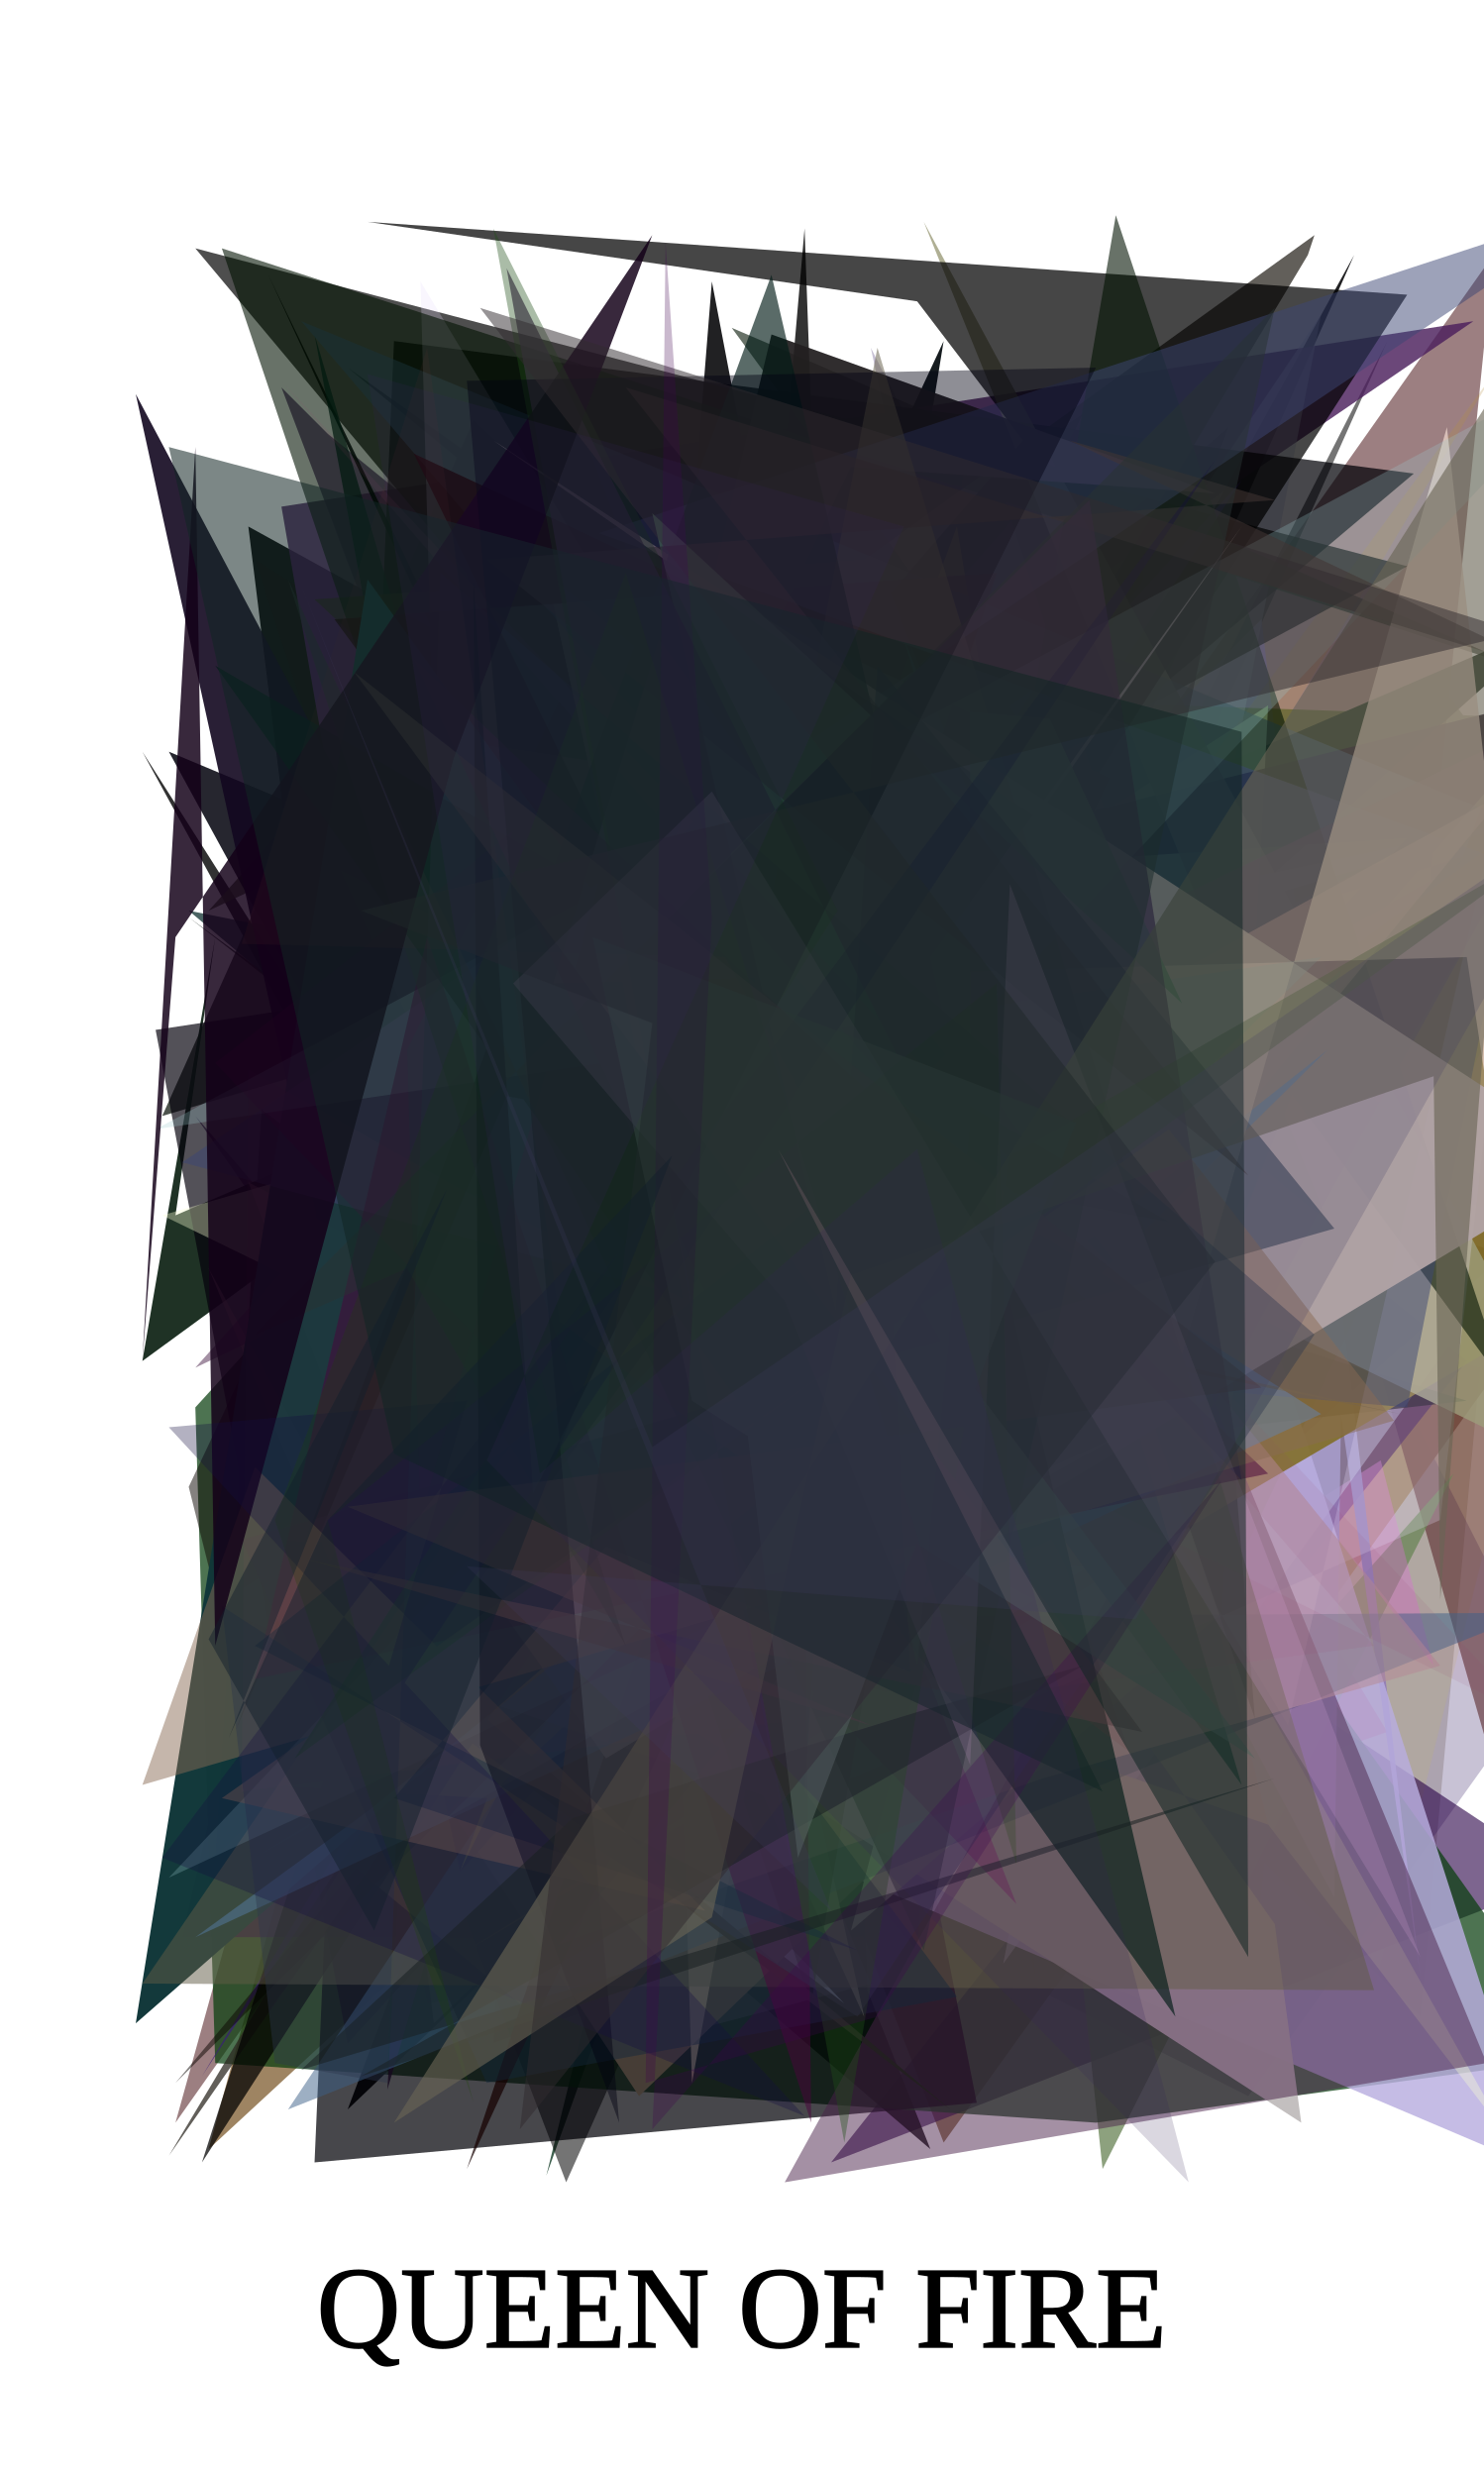
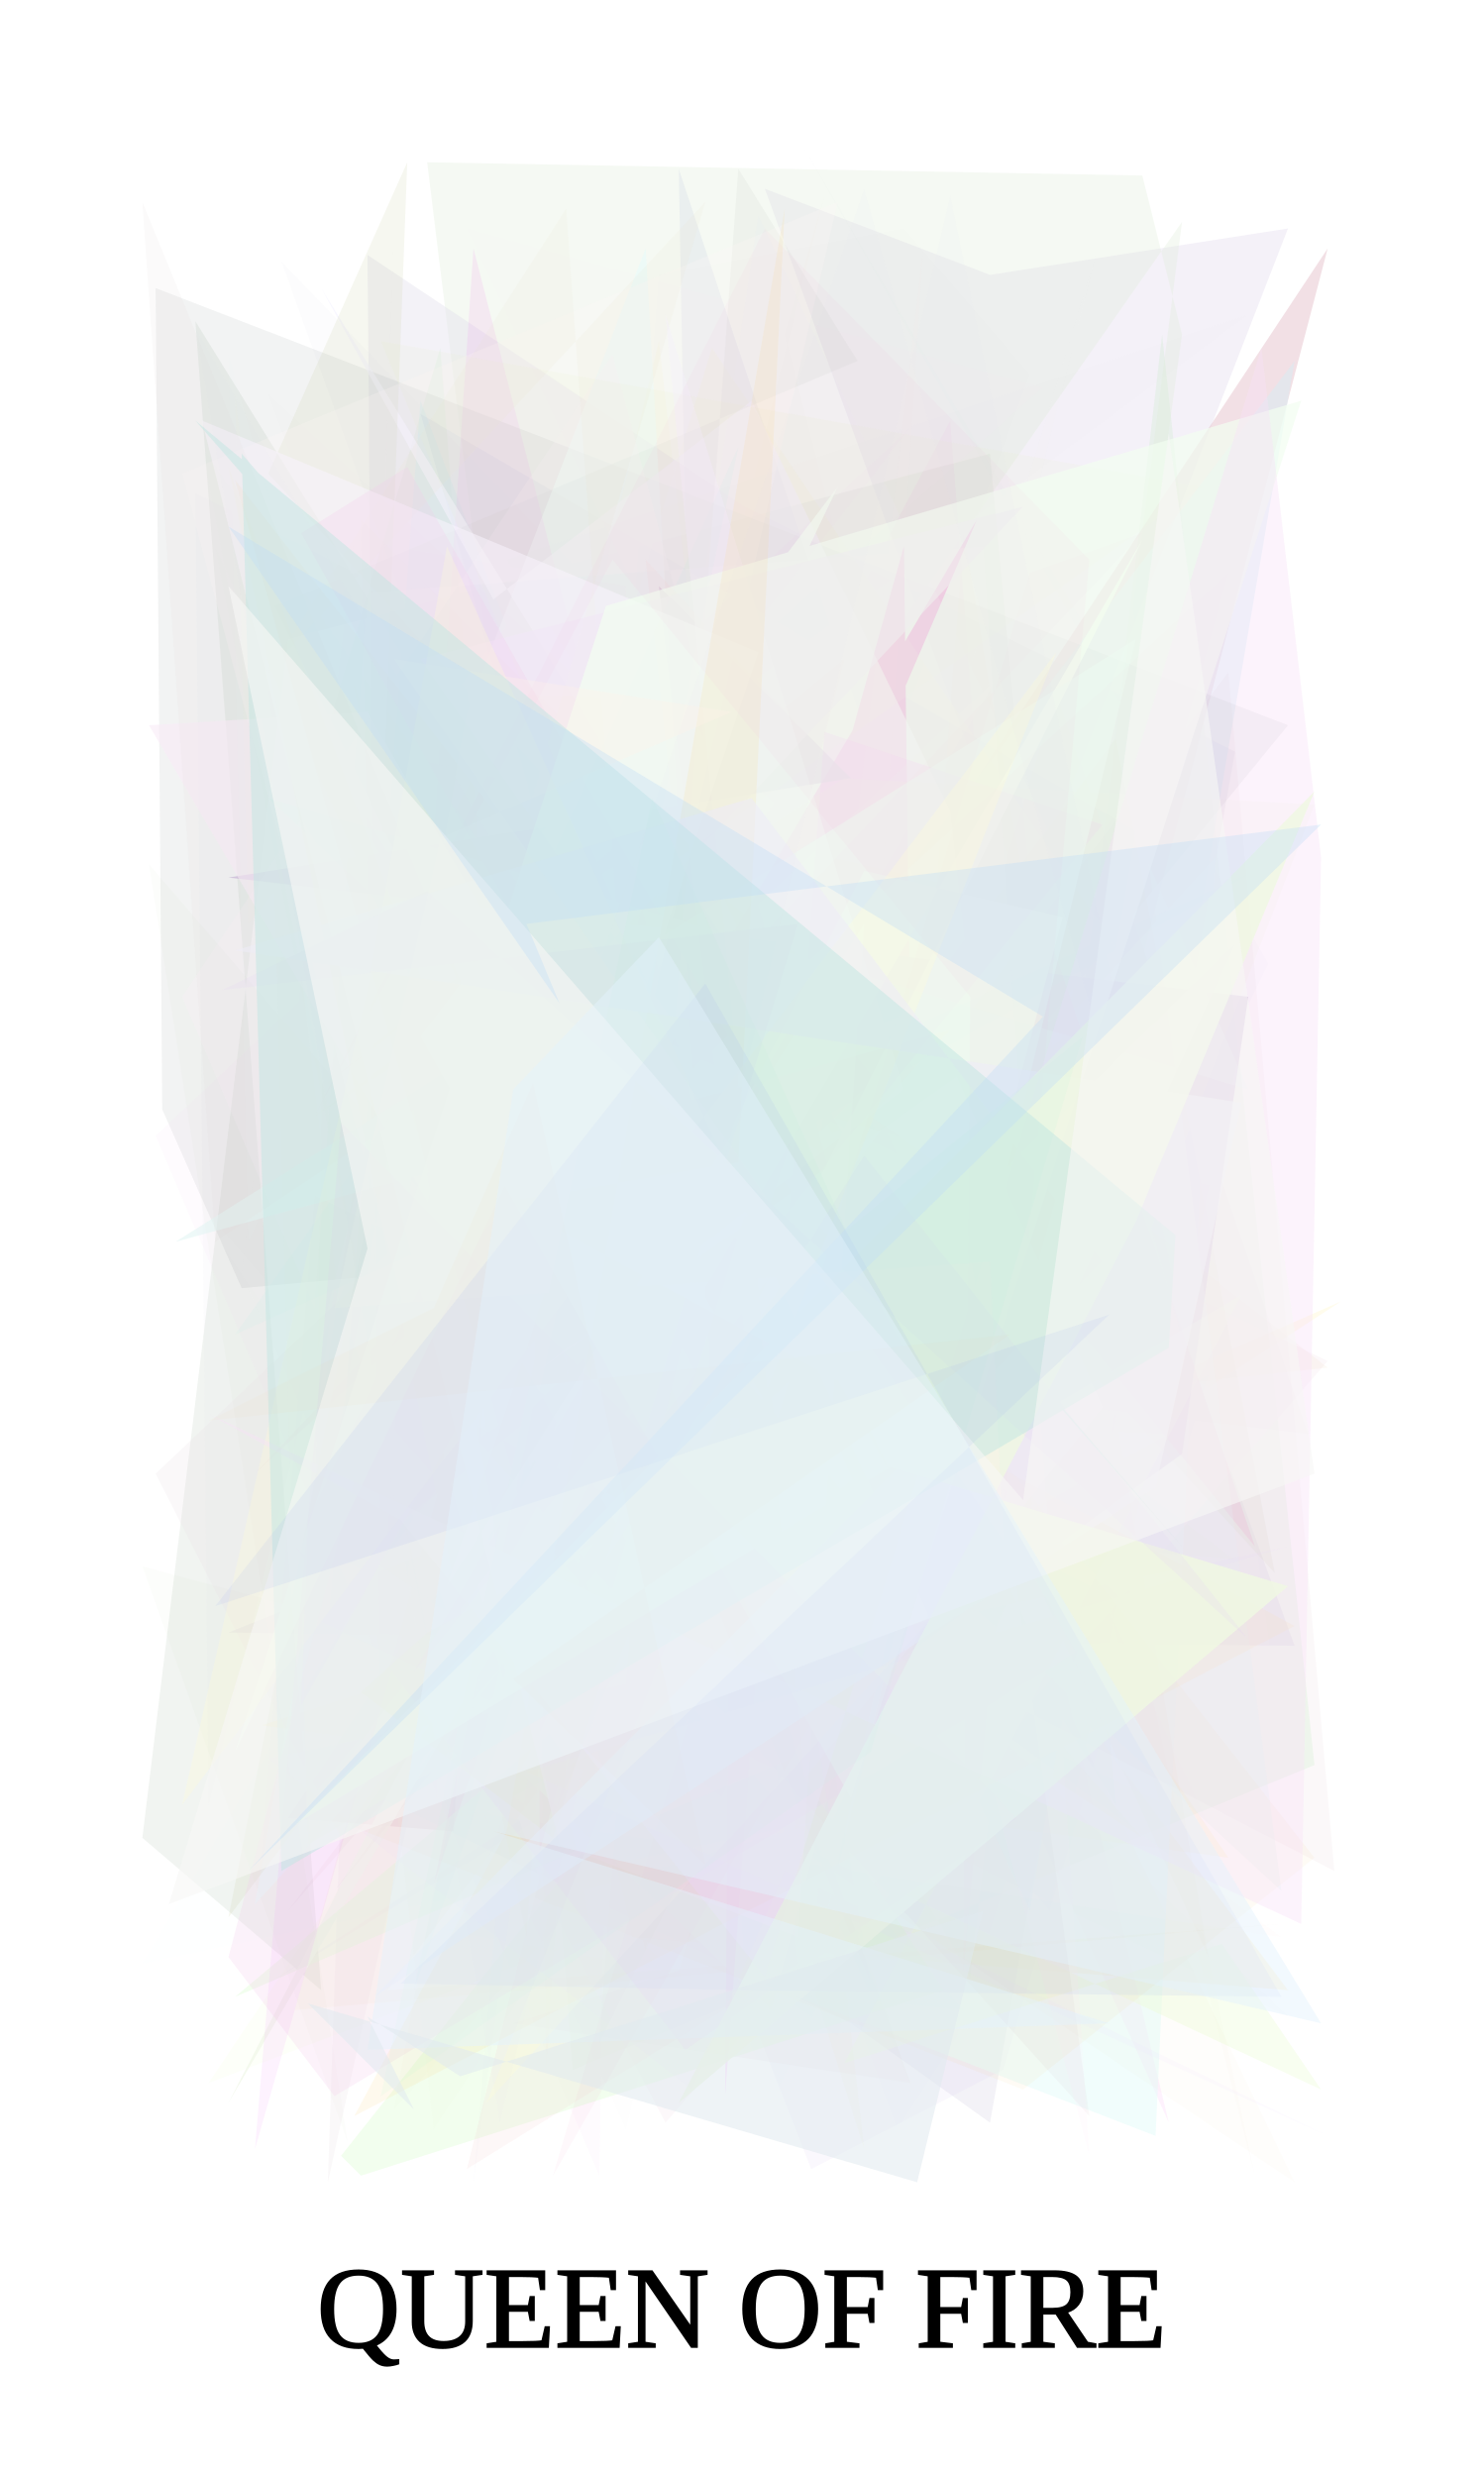
<svg xmlns="http://www.w3.org/2000/svg" width="896" height="1496" viewBox="0 -1400 896 1496" style="font-size:70;font-family:Poor Richard, Times New Roman;stroke:black;stroke-width:1;fill:none">
  <defs>
</defs>
-   <path d="M258,-190 L210,-450 L298,-822 L586,-1146 L494,-438 L670,-254 Z" stroke-width="0" fill="#445514" fill-opacity="0.498" />
-   <path d="M278,-754 L858,-182 L894,-574 L358,-718 L190,-190 L490,-662 Z" stroke-width="0" fill="#442f05" fill-opacity="0.196" />
-   <path d="M126,-358 L766,-474 L574,-450 L734,-786 L898,-562 L574,-194 Z" stroke-width="0" fill="#fa9268" fill-opacity="0.016" />
-   <path d="M742,-1142 L454,-386 L462,-442 L258,-598 L838,-882 L206,-674 Z" stroke-width="0" fill="#2e1359" fill-opacity="0.733" />
-   <path d="M578,-926 L330,-1094 L306,-926 L410,-298 L402,-966 L118,-242 Z" stroke-width="0" fill="#fb38b0" fill-opacity="0.561" />
-   <path d="M98,-726 L286,-1146 L598,-858 L210,-1178 L934,-662 L354,-802 Z" stroke-width="0" fill="#000900" fill-opacity="0.698" />
-   <path d="M126,-354 L370,-246 L562,-230 L602,-470 L342,-1166 L298,-278 Z" stroke-width="0" fill="#1b3d0b" fill-opacity="0.824" />
-   <path d="M330,-722 L298,-166 L838,-354 L386,-1106 L558,-346 L262,-402 Z" stroke-width="0" fill="#d64275" fill-opacity="0.588" />
-   <path d="M230,-826 L338,-558 L830,-198 L934,-614 L806,-722 L954,-546 Z" stroke-width="0" fill="#fef65b" fill-opacity="0.161" />
-   <path d="M658,-570 L526,-1190 L934,-386 L754,-134 L446,-290 L390,-726 Z" stroke-width="0" fill="#1d0052" fill-opacity="0.239" />
-   <path d="M818,-1246 L674,-922 L546,-1106 L626,-202 L430,-1230 L366,-426 Z" stroke-width="0" fill="#000003" fill-opacity="0.871" />
-   <path d="M490,-702 L570,-1194 L182,-362 L306,-1010 L426,-438 L790,-574 Z" stroke-width="0" fill="#11171a" fill-opacity="0.973" />
-   <path d="M126,-102 L494,-442 L298,-806 L570,-106 L946,-630 L326,-834 Z" stroke-width="0" fill="#9c815f" fill-opacity="0.973" />
-   <path d="M902,-1246 L834,-570 L966,-110 L974,-910 L266,-694 L106,-118 Z" stroke-width="0" fill="#5a2b2d" fill-opacity="0.6" />
-   <path d="M198,-1138 L886,-578 L502,-94 L946,-266 L366,-650 L170,-1166 Z" stroke-width="0" fill="#2e084a" fill-opacity="0.62" />
-   <path d="M174,-530 L578,-886 L194,-422 L246,-390 L566,-1102 L290,-498 Z" stroke-width="0" fill="#042fd6" fill-opacity="0.259" />
-   <path d="M338,-482 L278,-442 L646,-822 L178,-358 L242,-826 L442,-942 Z" stroke-width="0" fill="#ef7767" fill-opacity="0.588" />
-   <path d="M242,-546 L394,-514 L690,-298 L878,-510 L666,-90 L574,-954 Z" stroke-width="0" fill="#6c8558" fill-opacity="0.773" />
-   <path d="M150,-1082 L262,-178 L802,-690 L210,-126 L422,-690 L818,-714 Z" stroke-width="0" fill="#000001" fill-opacity="0.933" />
-   <path d="M750,-142 L766,-298 L166,-962 L758,-690 L154,-1062 L378,-374 Z" stroke-width="0" fill="#230f03" fill-opacity="0.118" />
-   <path d="M486,-1262 L526,-142 L86,-946 L462,-354 L562,-102 L398,-242 Z" stroke-width="0" fill="#000000" fill-opacity="0.804" />
-   <path d="M866,-394 L334,-1094 L302,-334 L358,-742 L546,-334 L834,-518 Z" stroke-width="0" fill="#d96fd4" fill-opacity="0.388" />
-   <path d="M310,-954 L346,-142 L442,-234 L446,-306 L154,-566 L734,-582 Z" stroke-width="0" fill="#b02d00" fill-opacity="0.035" />
-   <path d="M638,-362 L158,-730 L130,-278 L458,-606 L330,-86 L694,-1102 Z" stroke-width="0" fill="#2a4f3b" fill-opacity="0.898" />
-   <path d="M206,-378 L486,-238 L382,-298 L838,-1194 L342,-82 L174,-522 Z" stroke-width="0" fill="#000000" fill-opacity="0.545" />
-   <path d="M534,-754 L958,-158 L662,-118 L130,-154 L118,-550 L482,-950 Z" stroke-width="0" fill="#0a3e10" fill-opacity="0.725" />
-   <path d="M418,-282 L298,-498 L578,-598 L326,-1070 L126,-850 L390,-974 Z" stroke-width="0" fill="#40502c" fill-opacity="0.808" />
-   <path d="M138,-394 L442,-938 L806,-254 L810,-546 L858,-206 L762,-1026 Z" stroke-width="0" fill="#917bb7" fill-opacity="0.886" />
-   <path d="M118,-726 L466,-230 L110,-230 L234,-770 L610,-1062 L554,-222 Z" stroke-width="0" fill="#31064b" fill-opacity="0.576" />
-   <path d="M942,-966 L362,-986 L730,-418 L950,-882 L870,-986 L630,-746 Z" stroke-width="0" fill="#395218" fill-opacity="0.635" />
-   <path d="M170,-1094 L258,-586 L234,-138 L414,-746 L210,-742 L890,-1206 Z" stroke-width="0" fill="#4b205c" fill-opacity="0.824" />
-   <path d="M374,-162 L526,-202 L370,-574 L798,-1210 L606,-214 L926,-658 Z" stroke-width="0" fill="#c6cae5" fill-opacity="0.431" />
-   <path d="M590,-130 L190,-94 L238,-1194 L854,-1114 L446,-770 L486,-658 Z" stroke-width="0" fill="#000006" fill-opacity="0.722" />
-   <path d="M114,-846 L398,-626 L654,-1150 L378,-962 L350,-978 L642,-458 Z" stroke-width="0" fill="#0c170d" fill-opacity="0.718" />
-   <path d="M130,-834 L106,-666 L942,-1026 L210,-374 L634,-978 L86,-578 Z" stroke-width="0" fill="#1b2e21" fill-opacity="0.98" />
-   <path d="M130,-430 L610,-734 L506,-966 L622,-1098 L602,-1114 L930,-90 Z" stroke-width="0" fill="#b8aedf" fill-opacity="0.824" />
-   <path d="M210,-166 L638,-630 L886,-554 L638,-526 L622,-858 L94,-778 Z" stroke-width="0" fill="#04000b" fill-opacity="0.682" />
-   <path d="M162,-1234 L578,-378 L266,-646 L102,-946 L274,-874 L602,-286 Z" stroke-width="0" fill="#00000b" fill-opacity="0.851" />
-   <path d="M902,-1174 L314,-190 L178,-302 L358,-482 L298,-278 L694,-890 Z" stroke-width="0" fill="#b68f42" fill-opacity="0.239" />
-   <path d="M282,-1054 L474,-282 L302,-650 L434,-834 L850,-1058 L118,-1250 Z" stroke-width="0" fill="#000000" fill-opacity="0.694" />
-   <path d="M98,-666 L714,-366 L910,-110 L430,-970 L682,-854 L942,-910 Z" stroke-width="0" fill="#fbfed3" fill-opacity="0.361" />
-   <path d="M274,-818 L342,-678 L190,-1198 L358,-294 L642,-406 L114,-850 Z" stroke-width="0" fill="#002423" fill-opacity="0.706" />
-   <path d="M510,-190 L190,-438 L666,-922 L398,-430 L154,-278 L330,-378 Z" stroke-width="0" fill="#bfdafa" fill-opacity="0.894" />
-   <path d="M970,-974 L594,-334 L386,-134 L170,-462 L198,-486 L522,-494 Z" stroke-width="0" fill="#463d36" fill-opacity="1.0" />
-   <path d="M770,-238 L302,-902 L682,-638 L766,-298 L210,-490 L786,-118 Z" stroke-width="0" fill="#c2bebe" fill-opacity="0.973" />
-   <path d="M258,-642 L398,-626 L590,-522 L514,-234 L738,-426 L766,-974 Z" stroke-width="0" fill="#d4f4b8" fill-opacity="0.933" />
-   <path d="M606,-514 L194,-290 L722,-810 L758,-362 L614,-782 L470,-306 Z" stroke-width="0" fill="#00170a" fill-opacity="0.863" />
-   <path d="M850,-894 L278,-270 L82,-1162 L470,-430 L950,-982 L498,-870 Z" stroke-width="0" fill="#120720" fill-opacity="0.902" />
-   <path d="M398,-810 L462,-790 L750,-1110 L122,-146 L474,-734 L626,-986 Z" stroke-width="0" fill="#391d79" fill-opacity="0.694" />
-   <path d="M534,-718 L102,-98 L790,-1246 L794,-1258 L522,-1062 L190,-1038 Z" stroke-width="0" fill="#2c2721" fill-opacity="0.741" />
-   <path d="M282,-222 L658,-454 L158,-470 L882,-878 L926,-994 L930,-602 Z" stroke-width="0" fill="#7f6c23" fill-opacity="0.871" />
-   <path d="M106,-142 L646,-678 L378,-1062 L114,-502 L146,-374 L274,-342 Z" stroke-width="0" fill="#0b0400" fill-opacity="0.502" />
-   <path d="M730,-378 L150,-686 L270,-370 L126,-634 L242,-354 L346,-882 Z" stroke-width="0" fill="#967072" fill-opacity="0.447" />
-   <path d="M802,-662 L330,-1054 L522,-182 L206,-874 L970,-502 L558,-1266 Z" stroke-width="0" fill="#9d9d7b" fill-opacity="0.812" />
-   <path d="M730,-654 L494,-622 L294,-950 L558,-910 L418,-142 L390,-1034 Z" stroke-width="0" fill="#af9c84" fill-opacity="0.502" />
-   <path d="M578,-1082 L278,-270 L442,-606 L154,-322 L294,-314 L650,-646 Z" stroke-width="0" fill="#9e920d" fill-opacity="1.0" />
-   <path d="M182,-1206 L582,-738 L174,-126 L926,-426 L266,-422 L918,-902 Z" stroke-width="0" fill="#3c6088" fill-opacity="0.502" />
-   <path d="M222,-1266 L554,-1218 L618,-1134 L358,-834 L122,-94 L850,-1222 Z" stroke-width="0" fill="#000000" fill-opacity="0.725" />
-   <path d="M778,-358 L934,-1042 L870,-482 L478,-310 L278,-378 L254,-1230 Z" stroke-width="0" fill="#e8ddfb" fill-opacity="0.255" />
-   <path d="M674,-1270 L490,-190 L134,-1250 L926,-994 L442,-1202 L910,-562 Z" stroke-width="0" fill="#001200" fill-opacity="0.592" />
-   <path d="M970,-982 L118,-574 L538,-1042 L654,-746 L898,-154 L474,-82 Z" stroke-width="0" fill="#4a224b" fill-opacity="0.502" />
-   <path d="M250,-1126 L490,-634 L202,-1026 L602,-1054 L282,-90 L670,-930 Z" stroke-width="0" fill="#160000" fill-opacity="0.718" />
-   <path d="M734,-1102 L466,-1198 L266,-362 L574,-126 L194,-446 L514,-1118 Z" stroke-width="0" fill="#231f20" fill-opacity="0.937" />
-   <path d="M546,-1014 L750,-322 L222,-1050 L82,-178 L810,-814 L718,-582 Z" stroke-width="0" fill="#113739" fill-opacity="0.988" />
-   <path d="M914,-878 L362,-1078 L974,-1278 L110,-698 L574,-574 L850,-550 Z" stroke-width="0" fill="#3c4774" fill-opacity="0.502" />
-   <path d="M910,-922 L338,-226 L630,-326 L870,-394 L478,-878 L706,-810 Z" stroke-width="0" fill="#b48b95" fill-opacity="0.549" />
-   <path d="M298,-1134 L966,-698 L366,-338 L290,-446 L750,-1082 L626,-906 Z" stroke-width="0" fill="#b2a4a6" fill-opacity="0.945" />
-   <path d="M222,-306 L802,-766 L546,-514 L410,-794 L798,-546 L118,-230 Z" stroke-width="0" fill="#4497f6" fill-opacity="0.533" />
-   <path d="M874,-1142 L714,-582 L398,-1014 L334,-806 L886,-822 L974,-242 Z" stroke-width="0" fill="#e9d1c8" fill-opacity="0.765" />
-   <path d="M846,-546 L422,-630 L530,-1190 L830,-198 L86,-202 L390,-646 Z" stroke-width="0" fill="#625c46" fill-opacity="0.506" />
-   <path d="M366,-882 L254,-482 L246,-766 L310,-898 L130,-758 L614,-250 Z" stroke-width="0" fill="#6c0152" fill-opacity="0.298" />
-   <path d="M970,-1186 L102,-266 L678,-534 L270,-302 L798,-822 L94,-718 Z" stroke-width="0" fill="#9bcacf" fill-opacity="0.259" />
-   <path d="M306,-738 L706,-662 L130,-998 L710,-182 L466,-1234 L142,-354 Z" stroke-width="0" fill="#001b17" fill-opacity="0.647" />
-   <path d="M586,-970 L634,-966 L714,-794 L394,-1090 L554,-394 L586,-722 Z" stroke-width="0" fill="#69a57a" fill-opacity="0.843" />
-   <path d="M294,-142 L146,-470 L806,-658 L530,-998 L486,-318 L578,-194 Z" stroke-width="0" fill="#15283b" fill-opacity="0.471" />
-   <path d="M170,-1170 L830,-406 L146,-318 L150,-754 L278,-682 L926,-362 Z" stroke-width="0" fill="#96436f" fill-opacity="0.094" />
-   <path d="M258,-834 L490,-118 L486,-490 L250,-1002 L766,-510 L154,-386 Z" stroke-width="0" fill="#4a043b" fill-opacity="0.51" />
-   <path d="M770,-1098 L294,-1062 L754,-690 L378,-1166 L950,-990 L646,-1134 Z" stroke-width="0" fill="#413533" fill-opacity="0.553" />
-   <path d="M750,-506 L582,-682 L306,-1238 L482,-254 L374,-818 L658,-1098 Z" stroke-width="0" fill="#482458" fill-opacity="0.675" />
-   <path d="M842,-542 L86,-322 L154,-514 L426,-246 L134,-314 L706,-718 Z" stroke-width="0" fill="#8a6b54" fill-opacity="0.49" />
-   <path d="M518,-182 L794,-594 L266,-1054 L234,-142 L166,-154 L134,-430 Z" stroke-width="0" fill="#2d364d" fill-opacity="0.412" />
-   <path d="M378,-406 L246,-634 L154,-594 L770,-1214 L558,-222 L174,-1050 Z" stroke-width="0" fill="#293233" fill-opacity="0.502" />
-   <path d="M106,-834 L394,-1258 L274,-942 L130,-406 L118,-1130 L86,-578 Z" stroke-width="0" fill="#130018" fill-opacity="0.843" />
-   <path d="M938,-890 L178,-338 L506,-850 L298,-1262 L510,-106 L610,-702 Z" stroke-width="0" fill="#224f18" fill-opacity="0.38" />
-   <path d="M154,-406 L534,-706 L550,-390 L366,-466 L238,-314 L518,-222 Z" stroke-width="0" fill="#152a3c" fill-opacity="0.4" />
-   <path d="M286,-1050 L322,-498 L662,-1178 L282,-1170 L374,-118 L290,-346 Z" stroke-width="0" fill="#000111" fill-opacity="0.443" />
-   <path d="M282,-554 L102,-538 L486,-122 L98,-278 L734,-1122 L222,-350 Z" stroke-width="0" fill="#140e3e" fill-opacity="0.322" />
-   <path d="M146,-830 L438,-822 L642,-458 L682,-342 L338,-602 L258,-1190 Z" stroke-width="0" fill="#673030" fill-opacity="0.11" />
-   <path d="M770,-326 L182,-150 L346,-302 L554,-366 L654,-394 L218,-146 Z" stroke-width="0" fill="#181f21" fill-opacity="0.529" />
-   <path d="M762,-562 L210,-490 L526,-358 L186,-458 L690,-354 L214,-994 Z" stroke-width="0" fill="#4e3a3f" fill-opacity="0.502" />
-   <path d="M166,-482 L378,-1054 L614,-274 L602,-806 L198,-482 L286,-130 Z" stroke-width="0" fill="#1e4902" fill-opacity="0.231" />
-   <path d="M310,-806 L430,-922 L858,-218 L610,-866 L586,-334 L474,-614 Z" stroke-width="0" fill="#ddaade" fill-opacity="0.192" />
-   <path d="M430,-242 L514,-630 L866,-750 L870,-434 L930,-1206 L238,-118 Z" stroke-width="0" fill="#6a6454" fill-opacity="0.62" />
-   <path d="M418,-554 L358,-834 L650,-722 L482,-278 L422,-782 L758,-338 Z" stroke-width="0" fill="#56655e" fill-opacity="0.588" />
-   <path d="M218,-850 L918,-1018 L290,-1214 L734,-638 L314,-114 L394,-782 Z" stroke-width="0" fill="#302a2f" fill-opacity="0.502" />
-   <path d="M390,-142 L530,-182 L738,-506 L394,-114 L430,-846 L402,-1254 Z" stroke-width="0" fill="#41004d" fill-opacity="0.275" />
-   <path d="M470,-706 L666,-318 L238,-522 L102,-1130 L750,-958 L754,-218 Z" stroke-width="0" fill="#112523" fill-opacity="0.549" />
-   <path d="M126,-410 L270,-682 L138,-350 L198,-482 L406,-702 L226,-234 Z" stroke-width="0" fill="#121e2c" fill-opacity="0.471" />
-   <path d="M222,-1174 L546,-1082 L294,-518 L718,-82 L554,-706 L326,-510 Z" stroke-width="0" fill="#322457" fill-opacity="0.18" />
-   <path d="M282,-454 L502,-246 L182,-1046 L394,-526 L962,-914 L686,-422 Z" stroke-width="0" fill="#403d64" fill-opacity="0.208" />
+   <path d="M474,-1198 L498,-1282 L310,-526 L238,-126 L650,-590 L758,-86 Z" stroke-width="0" fill="#f7f3e7" fill-opacity="0.122" />
+   <path d="M118,-1206 L194,-198 L86,-290 L174,-1014 L598,-1126 L674,-310 Z" stroke-width="0" fill="#b6c5b2" fill-opacity="0.18" />
+   <path d="M210,-106 L90,-878 L634,-246 L754,-790 L370,-378 L86,-454 Z" stroke-width="0" fill="#9fc665" fill-opacity="0.024" />
+   <path d="M250,-550 L342,-710 L574,-1146 L626,-454 L706,-118 L518,-538 Z" stroke-width="0" fill="#f939df" fill-opacity="0.063" />
+   <path d="M782,-406 L138,-414 L506,-562 L778,-1262 L598,-1234 L462,-1286 Z" stroke-width="0" fill="#5e229c" fill-opacity="0.063" />
+   <path d="M370,-998 L578,-822 L490,-626 L542,-942 L326,-618 L166,-526 Z" stroke-width="0" fill="#c2fee5" fill-opacity="0.078" />
+   <path d="M702,-1198 L586,-206 L182,-906 L266,-1190 L346,-150 L794,-334 Z" stroke-width="0" fill="#30d426" fill-opacity="0.059" />
+   <path d="M566,-774 L798,-170 L650,-1294 L406,-1118 L494,-610 L782,-1074 Z" stroke-width="0" fill="#eafeea" fill-opacity="0.039" />
+   <path d="M766,-818 L602,-478 L190,-678 L158,-278 L702,-942 L486,-1310 Z" stroke-width="0" fill="#dfe8ee" fill-opacity="0.11" />
+   <path d="M170,-1242 L426,-530 L222,-710 L126,-310 L118,-1102 L474,-926 Z" stroke-width="0" fill="#dcdde7" fill-opacity="0.067" />
+   <path d="M714,-1198 L586,-266 L714,-1266 L330,-718 L258,-1302 L690,-1294 Z" stroke-width="0" fill="#ddecd9" fill-opacity="0.302" />
+   <path d="M598,-470 L802,-1250 L174,-302 L274,-294 L314,-910 L282,-406 Z" stroke-width="0" fill="#dfaebc" fill-opacity="0.384" />
+   <path d="M450,-1094 L222,-1246 L230,-314 L514,-178 L598,-118 L746,-946 Z" stroke-width="0" fill="#dfddea" fill-opacity="0.376" />
+   <path d="M162,-1162 L542,-114 L578,-170 L738,-682 L370,-778 L750,-622 Z" stroke-width="0" fill="#87db7b" fill-opacity="0.004" />
+   <path d="M606,-150 L730,-570 L162,-202 L366,-326 L242,-726 L490,-90 Z" stroke-width="0" fill="#d0bdf3" fill-opacity="0.102" />
+   <path d="M698,-834 L434,-498 L662,-1246 L378,-114 L146,-630 L182,-922 Z" stroke-width="0" fill="#fbf6f6" fill-opacity="0.047" />
+   <path d="M382,-230 L778,-198 L398,-706 L474,-318 L350,-854 L298,-614 Z" stroke-width="0" fill="#ffe6a8" fill-opacity="0.271" />
+   <path d="M182,-406 L714,-890 L662,-738 L198,-1066 L566,-674 L286,-986 Z" stroke-width="0" fill="#bce32d" fill-opacity="0.0" />
+   <path d="M254,-1158 L198,-414 L782,-1182 L622,-246 L278,-986 L306,-1022 Z" stroke-width="0" fill="#d2eef3" fill-opacity="0.451" />
+   <path d="M490,-330 L254,-1150 L686,-898 L638,-610 L410,-1298 L414,-1082 Z" stroke-width="0" fill="#667dbb" fill-opacity="0.082" />
+   <path d="M286,-254 L494,-482 L330,-322 L398,-1234 L546,-1262 L622,-1174 Z" stroke-width="0" fill="#73ad8d" fill-opacity="0.004" />
+   <path d="M150,-842 L166,-862 L178,-398 L626,-670 L262,-114 L142,-1162 Z" stroke-width="0" fill="#f8fbde" fill-opacity="0.118" />
+   <path d="M418,-442 L158,-358 L742,-278 L410,-762 L730,-562 L810,-614 Z" stroke-width="0" fill="#ffe359" fill-opacity="0.11" />
+   <path d="M546,-1070 L326,-282 L326,-470 L590,-1086 L302,-598 L554,-434 Z" stroke-width="0" fill="#e81ab1" fill-opacity="0.855" />
+   <path d="M138,-814 L554,-258 L242,-890 L706,-674 L722,-1290 L86,-826 Z" stroke-width="0" fill="#5314b9" fill-opacity="0.0" />
+   <path d="M126,-142 L358,-230 L214,-986 L362,-518 L678,-690 L314,-422 Z" stroke-width="0" fill="#caee64" fill-opacity="0.039" />
+   <path d="M282,-1082 L550,-1086 L542,-834 L242,-1202 L594,-838 L422,-334 Z" stroke-width="0" fill="#7348e9" fill-opacity="0.0" />
+   <path d="M238,-266 L258,-190 L290,-918 L226,-234 L354,-662 L542,-402 Z" stroke-width="0" fill="#f5e2c2" fill-opacity="0.027" />
+   <path d="M170,-386 L238,-850 L802,-578 L402,-118 L330,-254 L202,-622 Z" stroke-width="0" fill="#faf2f5" fill-opacity="0.549" />
+   <path d="M506,-170 L306,-318 L286,-82 L330,-410 L458,-1270 L658,-846 Z" stroke-width="0" fill="#e9edfd" fill-opacity="0.137" />
+   <path d="M146,-622 L498,-654 L202,-258 L778,-962 L94,-1226 L98,-730 Z" stroke-width="0" fill="#566463" fill-opacity="0.075" />
+   <path d="M686,-810 L430,-1190 L282,-702 L398,-1194 L522,-102 L354,-638 Z" stroke-width="0" fill="#f3f1b4" fill-opacity="0.125" />
+   <path d="M698,-110 L734,-882 L154,-250 L282,-970 L390,-1250 L450,-206 Z" stroke-width="0" fill="#e6fbfa" fill-opacity="0.565" />
+   <path d="M746,-458 L530,-478 L398,-946 L662,-510 L282,-778 L162,-890 Z" stroke-width="0" fill="#d4d7b7" fill-opacity="0.043" />
+   <path d="M534,-594 L674,-794 L270,-518 L178,-186 L774,-238 L234,-198 Z" stroke-width="0" fill="#f0dca2" fill-opacity="0.102" />
+   <path d="M466,-494 L502,-406 L286,-1250 L234,-474 L378,-590 L198,-946 Z" stroke-width="0" fill="#ed75e7" fill-opacity="0.122" />
+   <path d="M618,-526 L574,-910 L454,-1158 L298,-1038 L194,-1226 L614,-546 Z" stroke-width="0" fill="#f2f0ff" fill-opacity="0.573" />
+   <path d="M138,-242 L222,-666 L246,-1302 L162,-1114 L770,-450 L674,-954 Z" stroke-width="0" fill="#bac38d" fill-opacity="0.125" />
+   <path d="M326,-934 L674,-386 L426,-426 L462,-170 L382,-278 L454,-786 Z" stroke-width="0" fill="#efe1d6" fill-opacity="0.031" />
+   <path d="M506,-446 L778,-182 L190,-466 L198,-954 L674,-842 L430,-738 Z" stroke-width="0" fill="#e4ed5e" fill-opacity="0.012" />
+   <path d="M754,-1210 L306,-1062 L578,-642 L306,-970 L254,-870 L214,-810 Z" stroke-width="0" fill="#9d81e0" fill-opacity="0.008" />
+   <path d="M398,-1046 L478,-350 L714,-522 L754,-798 L138,-870 L514,-930 Z" stroke-width="0" fill="#c6b3d6" fill-opacity="0.741" />
+   <path d="M378,-1046 L214,-1074 L162,-646 L550,-1142 L94,-714 L362,-86 Z" stroke-width="0" fill="#fcb4ef" fill-opacity="0.051" />
+   <path d="M582,-1078 L542,-546 L802,-574 L278,-982 L382,-978 L730,-218 Z" stroke-width="0" fill="#e7b87e" fill-opacity="0.067" />
+   <path d="M198,-82 L238,-1266 L206,-290 L94,-510 L602,-990 L278,-442 Z" stroke-width="0" fill="#e9dde4" fill-opacity="0.204" />
+   <path d="M790,-534 L390,-582 L550,-142 L310,-178 L410,-210 L638,-982 Z" stroke-width="0" fill="#d0b9bd" fill-opacity="0.102" />
+   <path d="M182,-426 L186,-286 L750,-618 L510,-154 L738,-226 L798,-138 Z" stroke-width="0" fill="#effddc" fill-opacity="0.416" />
+   <path d="M758,-466 L498,-786 L330,-462 L262,-262 L322,-550 L630,-846 Z" stroke-width="0" fill="#f062a9" fill-opacity="0.149" />
+   <path d="M690,-1074 L314,-330 L466,-186 L642,-846 L522,-874 L138,-130 Z" stroke-width="0" fill="#f2f8eb" fill-opacity="0.867" />
+   <path d="M746,-830 L502,-298 L462,-554 L222,-970 L90,-962 L378,-470 Z" stroke-width="0" fill="#f8ebf7" fill-opacity="0.616" />
+   <path d="M386,-458 L730,-298 L282,-1262 L630,-1166 L210,-794 L418,-286 Z" stroke-width="0" fill="#f5c2eb" fill-opacity="0.031" />
+   <path d="M242,-846 L686,-598 L466,-130 L322,-534 L138,-1186 L150,-650 Z" stroke-width="0" fill="#dee8fb" fill-opacity="0.031" />
+   <path d="M618,-682 L330,-698 L166,-1034 L518,-1182 L446,-1298 L362,-166 Z" stroke-width="0" fill="#849c81" fill-opacity="0.063" />
+   <path d="M306,-378 L290,-586 L774,-230 L282,-306 L506,-1278 L110,-1114 Z" stroke-width="0" fill="#fff6f8" fill-opacity="0.22" />
+   <path d="M594,-1070 L222,-1042 L190,-610 L110,-798 L370,-1186 L658,-98 Z" stroke-width="0" fill="#ffecfc" fill-opacity="0.169" />
+   <path d="M438,-134 L498,-958 L666,-902 L250,-390 L530,-870 L442,-602 Z" stroke-width="0" fill="#fd3ffb" fill-opacity="0.149" />
+   <path d="M658,-122 L578,-706 L174,-246 L742,-994 L806,-270 L274,-546 Z" stroke-width="0" fill="#6d1f3e" fill-opacity="0.031" />
+   <path d="M186,-482 L182,-370 L410,-778 L254,-1002 L618,-1094 L338,-798 Z" stroke-width="0" fill="#e9d8f6" fill-opacity="0.631" />
+   <path d="M162,-286 L422,-242 L782,-986 L730,-122 L370,-854 L114,-1194 Z" stroke-width="0" fill="#0fc2d5" fill-opacity="0.0" />
+   <path d="M318,-906 L330,-150 L374,-830 L342,-1274 L162,-994 L426,-1278 Z" stroke-width="0" fill="#e9e7cc" fill-opacity="0.133" />
+   <path d="M102,-222 L546,-642 L454,-1006 L510,-98 L682,-858 L738,-866 Z" stroke-width="0" fill="#2cac55" fill-opacity="0.0" />
+   <path d="M570,-198 L218,-86 L206,-98 L562,-546 L142,-194 L478,-338 Z" stroke-width="0" fill="#dffdd7" fill-opacity="0.412" />
+   <path d="M726,-1106 L190,-726 L510,-930 L794,-914 L578,-354 L230,-1194 Z" stroke-width="0" fill="#e6efc7" fill-opacity="0.11" />
+   <path d="M538,-510 L518,-554 L258,-414 L218,-378 L334,-290 L450,-666 Z" stroke-width="0" fill="#e1f785" fill-opacity="0.29" />
+   <path d="M622,-366 L686,-314 L382,-998 L466,-454 L558,-1254 L490,-194 Z" stroke-width="0" fill="#faddd6" fill-opacity="0.031" />
+   <path d="M306,-458 L106,-690 L454,-170 L294,-306 L706,-534 L266,-550 Z" stroke-width="0" fill="#e8f9f9" fill-opacity="0.031" />
+   <path d="M774,-258 L694,-878 L754,-742 L162,-918 L682,-430 L470,-538 Z" stroke-width="0" fill="#daf5f1" fill-opacity="0.263" />
+   <path d="M782,-82 L230,-454 L218,-1086 L614,-694 L242,-798 L542,-582 Z" stroke-width="0" fill="#dba944" fill-opacity="0.02" />
+   <path d="M370,-502 L138,-1118 L318,-230 L358,-794 L298,-742 L690,-290 Z" stroke-width="0" fill="#eaefbf" fill-opacity="0.231" />
+   <path d="M414,-678 L758,-874 L142,-594 L310,-830 L446,-1130 L250,-198 Z" stroke-width="0" fill="#71fde0" fill-opacity="0.043" />
+   <path d="M390,-1062 L482,-214 L282,-90 L510,-1002 L198,-746 L482,-962 Z" stroke-width="0" fill="#f3d3d1" fill-opacity="0.169" />
+   <path d="M522,-842 L482,-230 L338,-286 L122,-1146 L458,-1006 L270,-442 Z" stroke-width="0" fill="#f9f3fd" fill-opacity="0.525" />
+   <path d="M498,-238 L686,-1014 L106,-650 L574,-778 L526,-726 L594,-678 Z" stroke-width="0" fill="#e0f4f3" fill-opacity="0.553" />
+   <path d="M334,-86 L622,-1054 L690,-1078 L154,-510 L742,-1054 L606,-562 Z" stroke-width="0" fill="#d61d85" fill-opacity="0.035" />
+   <path d="M526,-202 L86,-1278 L130,-650 L250,-730 L334,-302 L458,-602 Z" stroke-width="0" fill="#dfd5d9" fill-opacity="0.118" />
+   <path d="M390,-222 L142,-1110 L794,-278 L618,-138 L210,-298 L454,-630 Z" stroke-width="0" fill="#f1c257" fill-opacity="0.055" />
+   <path d="M486,-326 L402,-1210 L546,-742 L322,-570 L578,-750 L666,-550 Z" stroke-width="0" fill="#f5f0fd" fill-opacity="0.365" />
+   <path d="M306,-854 L182,-1078 L246,-1118 L650,-402 L202,-134 L138,-218 Z" stroke-width="0" fill="#f5caed" fill-opacity="0.247" />
+   <path d="M506,-1106 L254,-774 L514,-314 L786,-1158 L366,-1034 L142,-342 Z" stroke-width="0" fill="#f2fdf1" fill-opacity="0.706" />
+   <path d="M294,-886 L550,-142 L130,-1070 L282,-286 L122,-1130 L394,-742 Z" stroke-width="0" fill="#dcfdce" fill-opacity="0.016" />
+   <path d="M782,-418 L214,-122 L306,-294 L474,-1274 L446,-698 L306,-674 Z" stroke-width="0" fill="#fddd94" fill-opacity="0.165" />
+   <path d="M658,-1062 L462,-1262 L190,-726 L370,-1062 L586,-798 L582,-210 Z" stroke-width="0" fill="#fa39cb" fill-opacity="0.024" />
+   <path d="M222,-802 L110,-310 L638,-1006 L294,-130 L562,-422 L270,-1070 Z" stroke-width="0" fill="#fffbd5" fill-opacity="0.282" />
+   <path d="M466,-198 L582,-186 L274,-530 L86,-214 L502,-302 L270,-234 Z" stroke-width="0" fill="#ddfefc" fill-opacity="0.016" />
+   <path d="M614,-302 L414,-162 L178,-466 L242,-410 L154,-102 L206,-722 Z" stroke-width="0" fill="#f196f6" fill-opacity="0.118" />
+   <path d="M798,-882 L786,-238 L126,-546 L242,-482 L462,-206 L762,-1190 Z" stroke-width="0" fill="#f7e0f7" fill-opacity="0.392" />
+   <path d="M142,-826 L750,-734 L698,-502 L226,-194 L666,-638 L454,-918 Z" stroke-width="0" fill="#eeedf7" fill-opacity="0.584" />
+   <path d="M162,-338 L418,-138 L474,-270 L802,-110 L318,-330 L778,-466 Z" stroke-width="0" fill="#e5c9fb" fill-opacity="0.078" />
+   <path d="M574,-1282 L722,-562 L522,-1286 L354,-794 L118,-1202 L302,-118 Z" stroke-width="0" fill="#e5e6f6" fill-opacity="0.047" />
+   <path d="M410,-130 L778,-442 L538,-514 L178,-298 L794,-922 L686,-662 Z" stroke-width="0" fill="#eff7e2" fill-opacity="0.839" />
+   <path d="M606,-470 L598,-638 L202,-610 L266,-894 L442,-970 L238,-1002 Z" stroke-width="0" fill="#fff2ea" fill-opacity="0.302" />
+   <path d="M522,-702 L754,-410 L258,-862 L134,-802 L482,-842 L366,-458 Z" stroke-width="0" fill="#e4d6f3" fill-opacity="0.22" />
+   <path d="M654,-774 L430,-590 L518,-642 L394,-918 L230,-134 L526,-342 Z" stroke-width="0" fill="#b1f7cc" fill-opacity="0.098" />
+   <path d="M714,-466 L118,-1146 L710,-654 L706,-586 L170,-270 L146,-1126 Z" stroke-width="0" fill="#c1e6e2" fill-opacity="0.502" />
+   <path d="M706,-1138 L794,-510 L102,-250 L222,-646 L138,-1046 L618,-494 Z" stroke-width="0" fill="#f7f6f5" fill-opacity="0.62" />
+   <path d="M262,-610 L322,-746 L426,-274 L310,-386 L610,-594 L126,-542 Z" stroke-width="0" fill="#fabd04" fill-opacity="0.02" />
+   <path d="M426,-806 L774,-194 L450,-198 L242,-202 L670,-606 L130,-430 Z" stroke-width="0" fill="#a1b6f4" fill-opacity="0.125" />
+   <path d="M630,-786 L150,-270 L798,-902 L318,-842 L338,-794 L138,-1082 Z" stroke-width="0" fill="#bedef6" fill-opacity="0.341" />
+   <path d="M798,-178 L298,-294 L670,-178 L222,-162 L310,-742 L398,-834 Z" stroke-width="0" fill="#e4f2fc" fill-opacity="0.463" />
+   <path d="M186,-190 L250,-126 L222,-182 L278,-146 L594,-246 L554,-82 Z" stroke-width="0" fill="#e0eaee" fill-opacity="0.553" />
  <text x="448.0" y="0" font-size="70.0" fill="black" text-anchor="middle" transform="translate(0,17.5)">QUEEN OF FIRE</text>
</svg>
